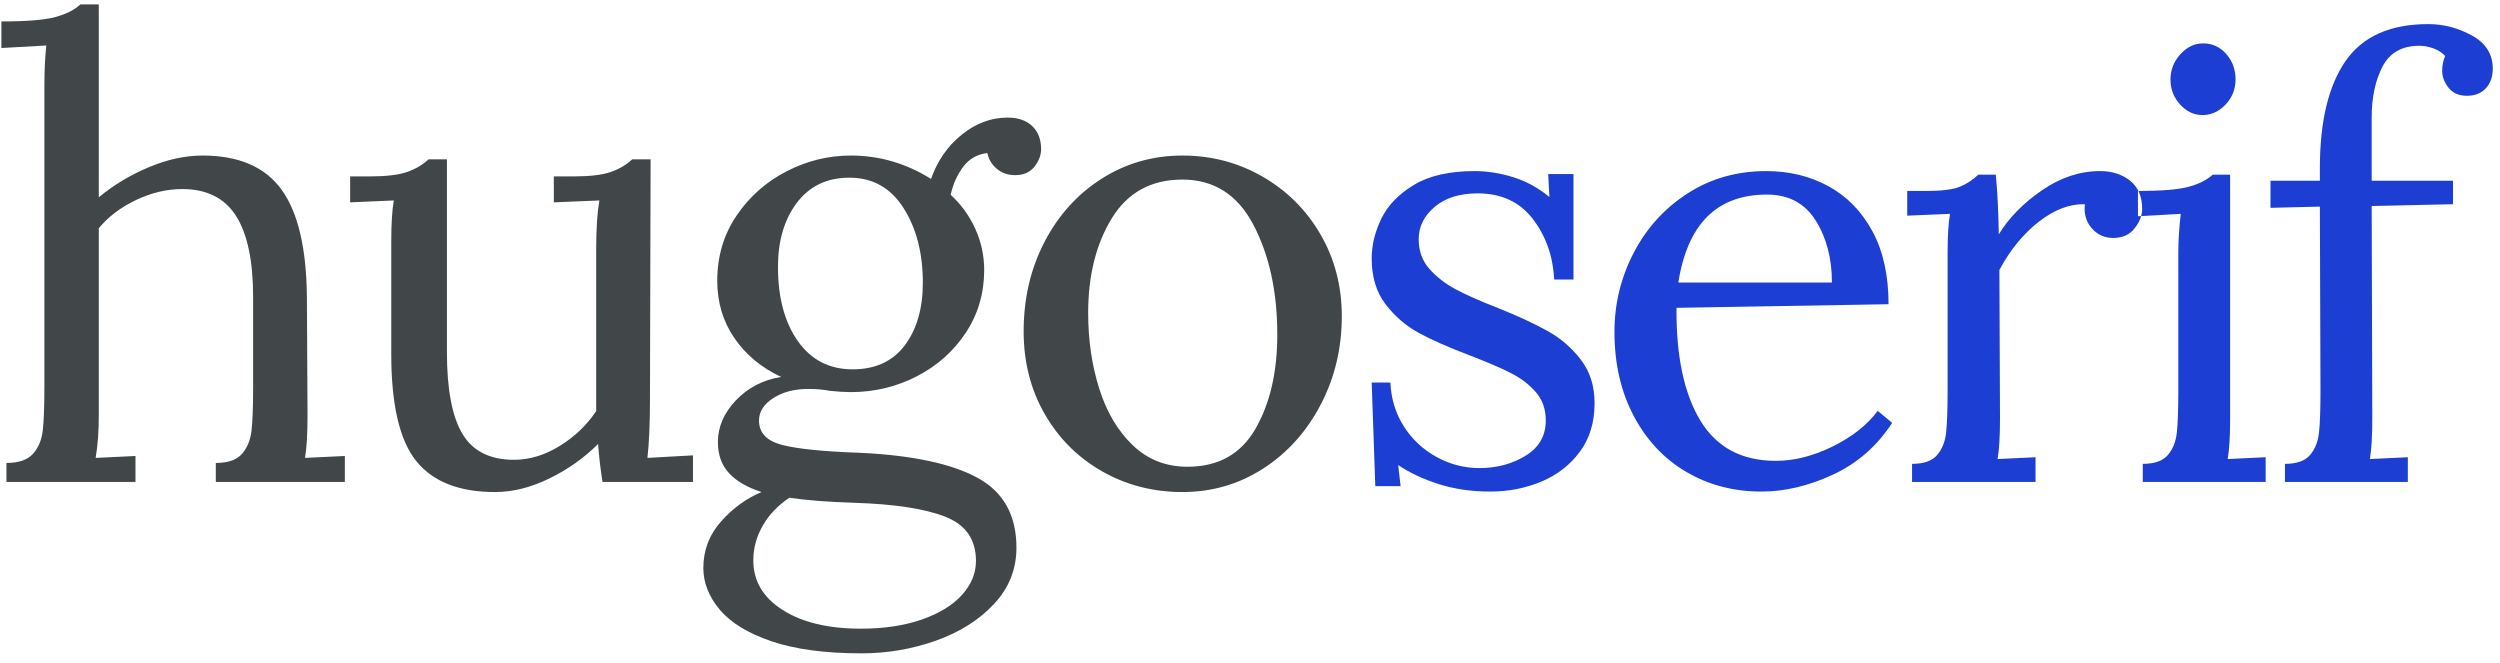
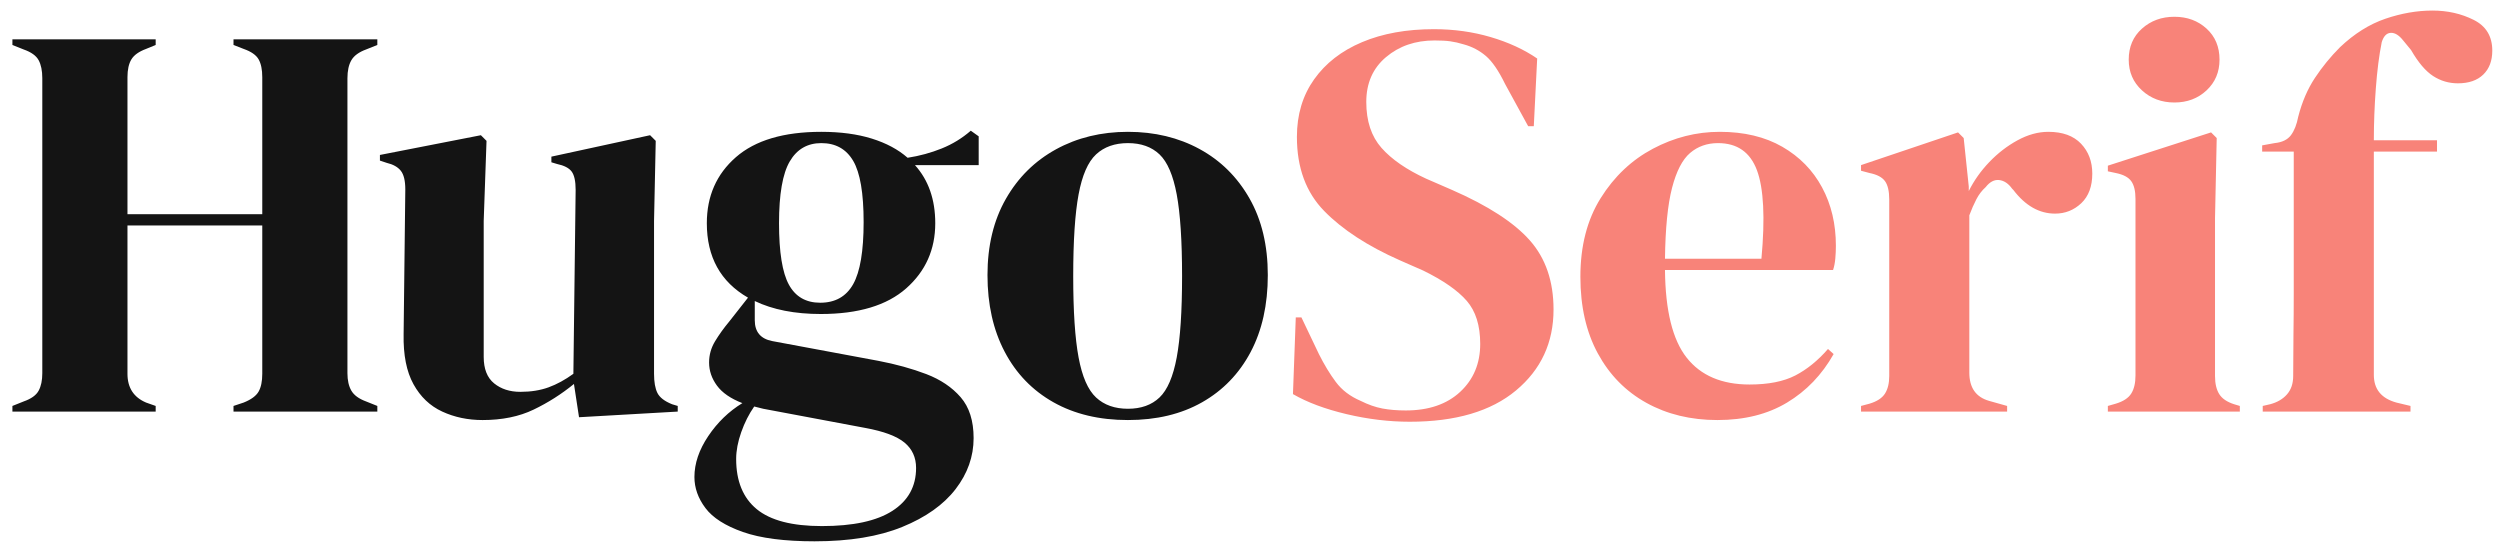
- <svg xmlns="http://www.w3.org/2000/svg" width="166px" height="44px" viewBox="0 0 166 44" version="1.1">
-   <defs />
+ <svg xmlns="http://www.w3.org/2000/svg" width="164px" height="36px" viewBox="0 0 164 36" version="1.1">
  <g id="Page-1" stroke="none" stroke-width="1" fill="none" fill-rule="evenodd">
-     <g id="Group">
-       <path d="M95.52,32.14 C94.48,31.807 93.587,31.387 92.84,30.88 L93,32.28 L91.32,32.28 L91.08,25.4 L92.32,25.4 C92.373,26.493 92.673,27.467 93.22,28.32 C93.767,29.173 94.487,29.847 95.38,30.34 C96.273,30.833 97.227,31.08 98.24,31.08 C99.387,31.08 100.407,30.807 101.3,30.26 C102.193,29.713 102.64,28.933 102.64,27.92 C102.64,27.173 102.42,26.547 101.98,26.04 C101.54,25.533 100.993,25.113 100.34,24.78 C99.687,24.447 98.773,24.053 97.6,23.6 C96.187,23.067 95.053,22.567 94.2,22.1 C93.347,21.633 92.613,21 92,20.2 C91.387,19.4 91.08,18.387 91.08,17.16 C91.08,16.28 91.293,15.4 91.72,14.52 C92.147,13.64 92.867,12.893 93.88,12.28 C94.893,11.667 96.24,11.36 97.92,11.36 C98.747,11.36 99.593,11.493 100.46,11.76 C101.327,12.027 102.133,12.467 102.88,13.08 L102.8,11.56 L104.48,11.56 L104.48,18.56 L103.2,18.56 C103.12,17.013 102.647,15.673 101.78,14.54 C100.913,13.407 99.693,12.84 98.12,12.84 C96.92,12.84 95.967,13.14 95.26,13.74 C94.553,14.34 94.2,15.053 94.2,15.88 C94.2,16.653 94.433,17.307 94.9,17.84 C95.367,18.373 95.947,18.827 96.64,19.2 C97.333,19.573 98.267,19.987 99.44,20.44 C100.827,21 101.947,21.52 102.8,22 C103.653,22.48 104.38,23.113 104.98,23.9 C105.58,24.687 105.88,25.64 105.88,26.76 C105.88,28.04 105.553,29.12 104.9,30 C104.247,30.88 103.393,31.54 102.34,31.98 C101.287,32.42 100.16,32.64 98.96,32.64 C97.707,32.64 96.56,32.473 95.52,32.14 Z M111.98,31.34 C110.5,30.473 109.333,29.233 108.48,27.62 C107.627,26.007 107.2,24.147 107.2,22.04 C107.2,20.173 107.627,18.42 108.48,16.78 C109.333,15.14 110.527,13.827 112.06,12.84 C113.593,11.853 115.333,11.36 117.28,11.36 C118.8,11.36 120.173,11.693 121.4,12.36 C122.627,13.027 123.6,14.02 124.32,15.34 C125.04,16.66 125.4,18.28 125.4,20.2 L111.32,20.44 C111.293,23.64 111.82,26.133 112.9,27.92 C113.98,29.707 115.653,30.6 117.92,30.6 C119.147,30.6 120.407,30.28 121.7,29.64 C122.993,29 123.987,28.213 124.68,27.28 L125.64,28.08 C124.627,29.627 123.313,30.773 121.7,31.52 C120.087,32.267 118.507,32.64 116.96,32.64 C115.12,32.64 113.46,32.207 111.98,31.34 Z M121.64,18.76 C121.64,17.16 121.28,15.787 120.56,14.64 C119.84,13.493 118.76,12.92 117.32,12.92 C114.013,12.92 112.053,14.867 111.44,18.76 L121.64,18.76 Z M126.96,30.8 C127.733,30.8 128.287,30.607 128.62,30.22 C128.953,29.833 129.153,29.34 129.22,28.74 C129.287,28.14 129.32,27.2 129.32,25.92 L129.32,16.8 C129.32,15.68 129.373,14.813 129.48,14.2 L126.64,14.32 L126.64,12.68 L127.88,12.68 C128.893,12.68 129.627,12.593 130.08,12.42 C130.533,12.247 130.96,11.973 131.36,11.6 L132.52,11.6 C132.627,12.64 132.693,13.96 132.72,15.56 C133.387,14.467 134.34,13.493 135.58,12.64 C136.82,11.787 138.107,11.36 139.44,11.36 C140.24,11.36 140.907,11.573 141.44,12 C141.973,12.427 142.24,13.053 142.24,13.88 C142.24,14.307 142.073,14.733 141.74,15.16 C141.407,15.587 140.933,15.8 140.32,15.8 C139.733,15.8 139.253,15.58 138.88,15.14 C138.507,14.7 138.36,14.173 138.44,13.56 C137.427,13.533 136.407,13.92 135.38,14.72 C134.353,15.52 133.48,16.587 132.76,17.92 L132.8,27.76 C132.8,28.96 132.747,29.867 132.64,30.48 L135.16,30.36 L135.16,32 L126.96,32 L126.96,30.8 Z M144.76,6.94 C144.333,6.473 144.12,5.92 144.12,5.28 C144.12,4.64 144.34,4.08 144.78,3.6 C145.22,3.12 145.72,2.88 146.28,2.88 C146.893,2.88 147.407,3.113 147.82,3.58 C148.233,4.047 148.44,4.613 148.44,5.28 C148.44,5.92 148.22,6.473 147.78,6.94 C147.34,7.407 146.827,7.64 146.24,7.64 C145.68,7.64 145.187,7.407 144.76,6.94 Z M142.28,30.8 C143.053,30.8 143.607,30.607 143.94,30.22 C144.273,29.833 144.473,29.34 144.54,28.74 C144.607,28.14 144.64,27.2 144.64,25.92 L144.64,16.8 C144.64,16.027 144.693,15.16 144.8,14.2 L141.96,14.36 L141.96,12.68 C143.533,12.68 144.66,12.587 145.34,12.4 C146.02,12.213 146.547,11.947 146.92,11.6 L148.08,11.6 L148.08,27.76 C148.08,28.96 148.027,29.867 147.92,30.48 L150.44,30.36 L150.44,32 L142.28,32 L142.28,30.8 Z M151.72,30.8 C152.493,30.8 153.047,30.607 153.38,30.22 C153.713,29.833 153.913,29.34 153.98,28.74 C154.047,28.14 154.08,27.2 154.08,25.92 L154.04,13.72 L150.76,13.8 L150.76,12 L154.04,12 L154.04,11.16 C154.04,8.067 154.607,5.7 155.74,4.06 C156.873,2.42 158.707,1.6 161.24,1.6 C162.253,1.6 163.22,1.853 164.14,2.36 C165.06,2.867 165.52,3.6 165.52,4.56 C165.52,5.093 165.367,5.527 165.06,5.86 C164.753,6.193 164.333,6.36 163.8,6.36 C163.267,6.36 162.86,6.18 162.58,5.82 C162.3,5.46 162.16,5.093 162.16,4.72 C162.16,4.347 162.227,4.013 162.36,3.72 C162.173,3.507 161.92,3.34 161.6,3.22 C161.28,3.1 160.96,3.04 160.64,3.04 C159.493,3.04 158.68,3.5 158.2,4.42 C157.72,5.34 157.48,6.467 157.48,7.8 L157.48,12 L162.88,12 L162.88,13.56 L157.48,13.68 L157.52,27.76 C157.52,28.96 157.467,29.867 157.36,30.48 L159.88,30.36 L159.88,32 L151.72,32 L151.72,30.8 Z" id="serif" fill="#1C3ED3" />
-       <path d="M0.428,30.74 C1.24,30.74 1.828,30.537 2.192,30.131 C2.556,29.725 2.773,29.2 2.843,28.556 C2.913,27.912 2.948,26.932 2.948,25.616 L2.948,5.75 C2.948,4.686 2.99,3.776 3.074,3.02 L0.092,3.188 L0.092,1.424 C1.772,1.424 2.969,1.326 3.683,1.13 C4.397,0.934 4.95,0.654 5.342,0.29 L6.56,0.29 L6.56,13.1 C7.54,12.288 8.646,11.623 9.878,11.105 C11.11,10.587 12.3,10.328 13.448,10.328 C15.856,10.328 17.606,11.084 18.698,12.596 C19.79,14.108 20.35,16.488 20.378,19.736 L20.42,27.548 C20.42,28.808 20.364,29.76 20.252,30.404 L22.898,30.278 L22.898,32 L14.33,32 L14.33,30.74 C15.142,30.74 15.723,30.537 16.073,30.131 C16.423,29.725 16.633,29.207 16.703,28.577 C16.773,27.947 16.808,26.96 16.808,25.616 L16.808,19.736 C16.808,17.328 16.43,15.529 15.674,14.339 C14.918,13.149 13.728,12.554 12.104,12.554 C11.068,12.554 10.039,12.799 9.017,13.289 C7.995,13.779 7.176,14.402 6.56,15.158 L6.56,27.548 C6.56,28.64 6.49,29.592 6.35,30.404 L8.996,30.278 L8.996,32 L0.428,32 L0.428,30.74 Z M27.639,30.614 C26.533,29.242 25.98,26.876 25.98,23.516 L25.98,16.04 C25.98,14.864 26.036,13.954 26.148,13.31 L23.25,13.436 L23.25,11.714 L24.552,11.714 C25.644,11.714 26.47,11.616 27.03,11.42 C27.59,11.224 28.066,10.944 28.458,10.58 L29.676,10.58 L29.676,23.39 C29.676,25.854 30.019,27.66 30.705,28.808 C31.391,29.956 32.532,30.53 34.128,30.53 C35.164,30.53 36.179,30.222 37.173,29.606 C38.167,28.99 38.972,28.22 39.588,27.296 L39.588,16.502 C39.588,15.186 39.658,14.122 39.798,13.31 L36.774,13.436 L36.774,11.714 L38.076,11.714 C39.168,11.714 39.994,11.616 40.554,11.42 C41.114,11.224 41.59,10.944 41.982,10.58 L43.2,10.58 L43.158,26.456 C43.158,28.08 43.102,29.396 42.99,30.404 L46.014,30.236 L46.014,32 L40.008,32 C39.868,31.132 39.77,30.292 39.714,29.48 C38.79,30.404 37.712,31.167 36.48,31.769 C35.248,32.371 34.044,32.672 32.868,32.672 C30.488,32.672 28.745,31.986 27.639,30.614 Z M51.238,42.584 C49.67,42.052 48.522,41.352 47.794,40.484 C47.066,39.616 46.702,38.692 46.702,37.712 C46.702,36.536 47.094,35.507 47.878,34.625 C48.662,33.743 49.558,33.092 50.566,32.672 C49.614,32.364 48.893,31.944 48.403,31.412 C47.913,30.88 47.668,30.194 47.668,29.354 C47.668,28.346 48.067,27.422 48.865,26.582 C49.663,25.742 50.664,25.224 51.868,25.028 C50.552,24.412 49.516,23.551 48.76,22.445 C48.004,21.339 47.626,20.072 47.626,18.644 C47.626,17.02 48.053,15.578 48.907,14.318 C49.761,13.058 50.867,12.078 52.225,11.378 C53.583,10.678 55.004,10.328 56.488,10.328 C58.392,10.328 60.17,10.846 61.822,11.882 C62.242,10.678 62.921,9.698 63.859,8.942 C64.797,8.186 65.812,7.808 66.904,7.808 C67.604,7.808 68.15,7.997 68.542,8.375 C68.934,8.753 69.13,9.264 69.13,9.908 C69.13,10.3 68.983,10.685 68.689,11.063 C68.395,11.441 67.968,11.63 67.408,11.63 C66.932,11.63 66.526,11.49 66.19,11.21 C65.854,10.93 65.644,10.58 65.56,10.16 C64.888,10.244 64.356,10.545 63.964,11.063 C63.572,11.581 63.292,12.204 63.124,12.932 C63.824,13.576 64.37,14.332 64.762,15.2 C65.154,16.068 65.35,16.978 65.35,17.93 C65.35,19.47 64.944,20.856 64.132,22.088 C63.32,23.32 62.235,24.286 60.877,24.986 C59.519,25.686 58.056,26.036 56.488,26.036 C56.124,26.036 55.662,26.008 55.102,25.952 C54.682,25.868 54.206,25.826 53.674,25.826 C52.75,25.826 51.973,26.029 51.343,26.435 C50.713,26.841 50.398,27.338 50.398,27.926 C50.398,28.738 50.909,29.277 51.931,29.543 C52.953,29.809 54.696,29.984 57.16,30.068 C60.604,30.236 63.187,30.789 64.909,31.727 C66.631,32.665 67.492,34.212 67.492,36.368 C67.492,37.796 66.995,39.042 66.001,40.106 C65.007,41.17 63.719,41.982 62.137,42.542 C60.555,43.102 58.91,43.382 57.202,43.382 C54.794,43.382 52.806,43.116 51.238,42.584 Z M60.079,22.928 C60.877,21.864 61.276,20.478 61.276,18.77 C61.276,16.81 60.849,15.158 59.995,13.814 C59.141,12.47 57.944,11.798 56.404,11.798 C54.92,11.798 53.758,12.351 52.918,13.457 C52.078,14.563 51.658,15.984 51.658,17.72 C51.658,19.764 52.099,21.409 52.981,22.655 C53.863,23.901 55.074,24.524 56.614,24.524 C58.126,24.524 59.281,23.992 60.079,22.928 Z M61.213,41.135 C62.375,40.729 63.264,40.183 63.88,39.497 C64.496,38.811 64.804,38.062 64.804,37.25 C64.804,35.822 64.125,34.842 62.767,34.31 C61.409,33.778 59.4,33.47 56.74,33.386 C54.976,33.33 53.534,33.218 52.414,33.05 C51.658,33.554 51.07,34.17 50.65,34.898 C50.23,35.626 50.02,36.396 50.02,37.208 C50.02,38.58 50.671,39.679 51.973,40.505 C53.275,41.331 55.004,41.744 57.16,41.744 C58.7,41.744 60.051,41.541 61.213,41.135 Z M73.199,31.307 C71.589,30.397 70.315,29.13 69.377,27.506 C68.439,25.882 67.97,24.048 67.97,22.004 C67.97,19.82 68.432,17.839 69.356,16.061 C70.28,14.283 71.547,12.883 73.157,11.861 C74.767,10.839 76.552,10.328 78.512,10.328 C80.444,10.328 82.222,10.797 83.846,11.735 C85.47,12.673 86.751,13.954 87.689,15.578 C88.627,17.202 89.096,19.008 89.096,20.996 C89.096,23.124 88.627,25.084 87.689,26.876 C86.751,28.668 85.477,30.082 83.867,31.118 C82.257,32.154 80.472,32.672 78.512,32.672 C76.58,32.672 74.809,32.217 73.199,31.307 Z M83.363,28.472 C84.329,26.792 84.812,24.706 84.812,22.214 C84.812,19.386 84.287,16.964 83.237,14.948 C82.187,12.932 80.612,11.924 78.512,11.924 C76.44,11.924 74.879,12.778 73.829,14.486 C72.779,16.194 72.254,18.294 72.254,20.786 C72.254,22.578 72.499,24.251 72.989,25.805 C73.479,27.359 74.221,28.612 75.215,29.564 C76.209,30.516 77.42,30.992 78.848,30.992 C80.892,30.992 82.397,30.152 83.363,28.472 Z" id="hugo" fill="#414648" />
+     <g id="logo" transform="translate(0.814, 0.693)" fill-rule="nonzero">
+       <path d="M0,26.307 L0,25.937 L0.74,25.641 C1.233,25.468 1.56,25.234 1.72,24.938 C1.881,24.642 1.961,24.26 1.961,23.791 L1.961,4.44 C1.961,3.947 1.881,3.552 1.72,3.256 C1.56,2.96 1.233,2.726 0.74,2.553 L0,2.257 L0,1.887 L9.398,1.887 L9.398,2.257 L8.769,2.516 C8.3,2.689 7.98,2.917 7.807,3.2 C7.634,3.484 7.548,3.873 7.548,4.366 L7.548,13.357 L16.391,13.357 L16.391,4.366 C16.391,3.873 16.311,3.484 16.151,3.2 C15.99,2.917 15.663,2.689 15.17,2.516 L14.504,2.257 L14.504,1.887 L23.939,1.887 L23.939,2.257 L23.199,2.553 C22.73,2.726 22.41,2.96 22.237,3.256 C22.064,3.552 21.978,3.947 21.978,4.44 L21.978,23.791 C21.978,24.26 22.064,24.642 22.237,24.938 C22.41,25.234 22.73,25.468 23.199,25.641 L23.939,25.937 L23.939,26.307 L14.504,26.307 L14.504,25.937 L15.17,25.715 C15.663,25.518 15.99,25.277 16.151,24.994 C16.311,24.71 16.391,24.321 16.391,23.828 L16.391,14.097 L7.548,14.097 L7.548,23.828 C7.548,24.741 7.955,25.37 8.769,25.715 L9.398,25.937 L9.398,26.307 L0,26.307 Z M30.843,26.862 C29.881,26.862 28.999,26.677 28.198,26.307 C27.396,25.937 26.767,25.339 26.311,24.512 C25.854,23.686 25.638,22.595 25.663,21.238 L25.774,11.729 C25.774,11.162 25.675,10.755 25.478,10.508 C25.281,10.261 24.972,10.089 24.553,9.99 L24.109,9.842 L24.109,9.472 L30.732,8.177 L31.102,8.547 L30.917,13.801 L30.917,22.718 C30.917,23.507 31.145,24.087 31.602,24.457 C32.058,24.827 32.631,25.012 33.322,25.012 C34.013,25.012 34.629,24.913 35.172,24.716 C35.715,24.519 36.257,24.223 36.8,23.828 L36.948,11.766 C36.948,11.199 36.862,10.798 36.689,10.563 C36.516,10.329 36.196,10.163 35.727,10.064 L35.357,9.953 L35.357,9.583 L41.832,8.177 L42.202,8.547 L42.091,13.801 L42.091,23.828 C42.091,24.371 42.165,24.79 42.313,25.086 C42.461,25.382 42.782,25.629 43.275,25.826 L43.645,25.937 L43.645,26.307 L37.17,26.677 L36.837,24.494 C36.023,25.16 35.141,25.721 34.191,26.177 C33.242,26.634 32.126,26.862 30.843,26.862 Z M53.028,19.906 C51.326,19.906 49.883,19.622 48.699,19.055 L48.699,20.313 C48.699,21.078 49.081,21.534 49.846,21.682 L56.802,22.977 C57.961,23.199 59.01,23.489 59.947,23.846 C60.884,24.204 61.637,24.71 62.204,25.363 C62.771,26.017 63.055,26.911 63.055,28.046 C63.055,29.255 62.66,30.371 61.871,31.395 C61.082,32.418 59.916,33.244 58.374,33.873 C56.833,34.503 54.915,34.817 52.621,34.817 C50.648,34.817 49.081,34.614 47.922,34.206 C46.763,33.799 45.943,33.275 45.462,32.634 C44.98,31.993 44.74,31.314 44.74,30.599 C44.74,29.711 45.042,28.817 45.647,27.916 C46.251,27.016 46.997,26.295 47.885,25.752 C47.12,25.456 46.565,25.074 46.22,24.605 C45.875,24.136 45.702,23.631 45.702,23.088 C45.702,22.595 45.831,22.132 46.09,21.701 C46.35,21.269 46.664,20.831 47.034,20.387 L48.255,18.833 C46.454,17.797 45.554,16.169 45.554,13.949 C45.554,12.173 46.189,10.73 47.459,9.62 C48.73,8.51 50.598,7.955 53.065,7.955 C54.323,7.955 55.427,8.103 56.377,8.399 C57.326,8.695 58.109,9.114 58.726,9.657 C59.515,9.534 60.261,9.33 60.965,9.046 C61.668,8.763 62.303,8.374 62.87,7.881 L63.388,8.251 L63.388,10.138 L59.207,10.138 C60.095,11.125 60.539,12.395 60.539,13.949 C60.539,15.676 59.904,17.1 58.633,18.223 C57.363,19.345 55.495,19.906 53.028,19.906 Z M52.991,19.166 C53.978,19.166 54.699,18.759 55.156,17.945 C55.612,17.131 55.84,15.774 55.84,13.875 C55.84,11.976 55.612,10.638 55.156,9.861 C54.699,9.083 54.002,8.695 53.065,8.695 C52.152,8.695 51.462,9.096 50.993,9.898 C50.524,10.699 50.29,12.05 50.29,13.949 C50.29,15.848 50.506,17.193 50.938,17.982 C51.369,18.771 52.054,19.166 52.991,19.166 Z M47.478,29.415 C47.478,30.87 47.928,31.968 48.828,32.708 C49.729,33.448 51.153,33.818 53.102,33.818 C55.149,33.818 56.691,33.485 57.727,32.819 C58.763,32.153 59.281,31.216 59.281,30.007 C59.281,29.316 59.028,28.761 58.523,28.342 C58.017,27.923 57.16,27.602 55.951,27.38 L49.254,26.122 L48.662,25.974 C48.317,26.467 48.033,27.028 47.811,27.657 C47.589,28.287 47.478,28.872 47.478,29.415 Z M73.178,26.862 C71.303,26.862 69.675,26.474 68.294,25.697 C66.913,24.919 65.846,23.816 65.094,22.385 C64.341,20.954 63.965,19.277 63.965,17.353 C63.965,15.429 64.366,13.764 65.168,12.358 C65.969,10.952 67.067,9.867 68.46,9.102 C69.854,8.337 71.427,7.955 73.178,7.955 C74.929,7.955 76.496,8.331 77.877,9.084 C79.258,9.836 80.35,10.915 81.151,12.321 C81.953,13.727 82.354,15.404 82.354,17.353 C82.354,19.302 81.978,20.985 81.225,22.404 C80.473,23.822 79.413,24.919 78.043,25.697 C76.674,26.474 75.053,26.862 73.178,26.862 Z M73.178,26.122 C74.041,26.122 74.732,25.875 75.25,25.382 C75.768,24.889 76.144,24.013 76.379,22.755 C76.613,21.497 76.73,19.721 76.73,17.427 C76.73,15.108 76.613,13.32 76.379,12.062 C76.144,10.804 75.768,9.928 75.25,9.435 C74.732,8.942 74.041,8.695 73.178,8.695 C72.315,8.695 71.618,8.942 71.088,9.435 C70.557,9.928 70.175,10.804 69.941,12.062 C69.706,13.32 69.589,15.108 69.589,17.427 C69.589,19.721 69.706,21.497 69.941,22.755 C70.175,24.013 70.557,24.889 71.088,25.382 C71.618,25.875 72.315,26.122 73.178,26.122 Z" id="Hugo" fill="#141414" />
+       <path d="M91.663,26.973 C90.306,26.973 88.925,26.807 87.519,26.474 C86.113,26.14 84.941,25.703 84.004,25.16 L84.189,20.128 L84.559,20.128 L85.706,22.533 C86.051,23.224 86.421,23.834 86.816,24.364 C87.211,24.895 87.753,25.308 88.444,25.604 C88.937,25.851 89.412,26.017 89.868,26.104 C90.325,26.19 90.837,26.233 91.404,26.233 C92.909,26.233 94.099,25.826 94.975,25.012 C95.85,24.198 96.288,23.15 96.288,21.867 C96.288,20.658 95.992,19.715 95.4,19.037 C94.808,18.358 93.858,17.698 92.551,17.057 L91.034,16.391 C88.913,15.454 87.254,14.375 86.058,13.153 C84.861,11.932 84.263,10.311 84.263,8.288 C84.263,6.833 84.639,5.575 85.391,4.514 C86.144,3.453 87.192,2.639 88.537,2.072 C89.881,1.505 91.453,1.221 93.254,1.221 C94.561,1.221 95.801,1.394 96.972,1.739 C98.144,2.084 99.162,2.553 100.025,3.145 L99.803,7.585 L99.433,7.585 L97.916,4.81 C97.497,3.947 97.077,3.336 96.658,2.978 C96.239,2.621 95.758,2.368 95.215,2.22 C94.894,2.121 94.598,2.054 94.327,2.017 C94.056,1.979 93.71,1.961 93.291,1.961 C92.033,1.961 90.972,2.325 90.109,3.053 C89.246,3.78 88.814,4.761 88.814,5.994 C88.814,7.252 89.147,8.257 89.813,9.009 C90.479,9.762 91.453,10.434 92.736,11.026 L94.438,11.766 C96.806,12.802 98.508,13.906 99.544,15.078 C100.58,16.249 101.098,17.76 101.098,19.61 C101.098,21.781 100.278,23.55 98.638,24.919 C96.997,26.289 94.672,26.973 91.663,26.973 Z M111.998,7.955 C113.601,7.955 114.97,8.282 116.105,8.935 C117.24,9.589 118.109,10.477 118.713,11.6 C119.318,12.722 119.62,13.998 119.62,15.429 C119.62,15.7 119.608,15.978 119.583,16.262 C119.558,16.545 119.509,16.798 119.435,17.02 L108.409,17.02 C108.434,19.684 108.908,21.602 109.834,22.773 C110.759,23.945 112.134,24.531 113.959,24.531 C115.192,24.531 116.191,24.334 116.956,23.939 C117.721,23.544 118.436,22.965 119.102,22.2 L119.472,22.533 C118.707,23.89 117.69,24.95 116.419,25.715 C115.149,26.48 113.626,26.862 111.85,26.862 C110.099,26.862 108.545,26.486 107.188,25.733 C105.831,24.981 104.771,23.902 104.006,22.496 C103.241,21.09 102.859,19.413 102.859,17.464 C102.859,15.441 103.303,13.721 104.191,12.303 C105.079,10.884 106.22,9.805 107.614,9.065 C109.007,8.325 110.469,7.955 111.998,7.955 Z M111.887,8.695 C111.172,8.695 110.561,8.911 110.055,9.342 C109.55,9.774 109.155,10.539 108.871,11.636 C108.588,12.734 108.434,14.282 108.409,16.28 L114.736,16.28 C114.983,13.591 114.884,11.655 114.44,10.471 C113.996,9.287 113.145,8.695 111.887,8.695 Z M121.27,26.307 L121.27,25.937 L121.825,25.789 C122.318,25.641 122.657,25.419 122.843,25.123 C123.028,24.827 123.12,24.445 123.12,23.976 L123.12,12.395 C123.12,11.852 123.028,11.452 122.843,11.193 C122.657,10.933 122.318,10.755 121.825,10.656 L121.27,10.508 L121.27,10.138 L127.634,7.992 L128.004,8.362 L128.337,11.544 L128.337,11.84 C128.682,11.149 129.132,10.514 129.688,9.934 C130.243,9.355 130.859,8.88 131.537,8.51 C132.216,8.14 132.888,7.955 133.554,7.955 C134.491,7.955 135.207,8.214 135.7,8.732 C136.193,9.25 136.44,9.904 136.44,10.693 C136.44,11.532 136.2,12.179 135.719,12.636 C135.237,13.092 134.664,13.32 133.998,13.32 C132.962,13.32 132.049,12.802 131.26,11.766 L131.186,11.692 C130.939,11.347 130.656,11.156 130.335,11.118 C130.014,11.081 129.718,11.236 129.447,11.581 C129.2,11.803 128.997,12.068 128.837,12.377 C128.676,12.685 128.522,13.036 128.374,13.431 L128.374,23.754 C128.374,24.741 128.806,25.357 129.669,25.604 L130.853,25.937 L130.853,26.307 L121.27,26.307 Z M141.827,6.031 C140.988,6.031 140.279,5.766 139.7,5.236 C139.12,4.705 138.83,4.033 138.83,3.219 C138.83,2.38 139.12,1.702 139.7,1.184 C140.279,0.666 140.988,0.407 141.827,0.407 C142.666,0.407 143.369,0.666 143.936,1.184 C144.503,1.702 144.787,2.38 144.787,3.219 C144.787,4.033 144.503,4.705 143.936,5.236 C143.369,5.766 142.666,6.031 141.827,6.031 Z M137.461,26.307 L137.461,25.937 L137.979,25.789 C138.472,25.641 138.811,25.419 138.996,25.123 C139.182,24.827 139.274,24.432 139.274,23.939 L139.274,12.358 C139.274,11.84 139.182,11.452 138.996,11.193 C138.811,10.933 138.472,10.755 137.979,10.656 L137.461,10.545 L137.461,10.175 L144.232,7.992 L144.602,8.362 L144.491,13.616 L144.491,23.976 C144.491,24.469 144.583,24.864 144.768,25.16 C144.954,25.456 145.28,25.678 145.749,25.826 L146.119,25.937 L146.119,26.307 L137.461,26.307 Z M147.621,26.307 L147.621,25.937 L148.102,25.826 C148.571,25.703 148.941,25.487 149.212,25.178 C149.483,24.87 149.619,24.469 149.619,23.976 C149.619,23.063 149.625,22.157 149.637,21.256 C149.65,20.356 149.656,19.45 149.656,18.537 L149.656,9.25 L147.584,9.25 L147.584,8.843 L148.398,8.695 C148.891,8.646 149.249,8.473 149.471,8.177 C149.693,7.881 149.853,7.474 149.952,6.956 C150.199,5.994 150.562,5.149 151.043,4.421 C151.525,3.694 152.073,3.022 152.69,2.405 C153.627,1.517 154.62,0.894 155.668,0.536 C156.717,0.179 157.747,0 158.758,0 C159.745,0 160.645,0.203 161.459,0.611 C162.273,1.018 162.68,1.69 162.68,2.627 C162.68,3.293 162.483,3.817 162.088,4.199 C161.693,4.582 161.138,4.773 160.423,4.773 C159.831,4.773 159.288,4.613 158.795,4.292 C158.302,3.971 157.821,3.404 157.352,2.59 L156.834,1.961 C156.563,1.616 156.291,1.449 156.02,1.462 C155.749,1.474 155.551,1.677 155.428,2.072 C155.255,2.935 155.126,3.947 155.04,5.106 C154.953,6.265 154.91,7.4 154.91,8.51 L159.054,8.51 L159.054,9.25 L154.91,9.25 L154.91,23.902 C154.91,24.839 155.403,25.444 156.39,25.715 L157.315,25.937 L157.315,26.307 L147.621,26.307 Z" id="Serif" fill="#F88379" />
    </g>
  </g>
</svg>
